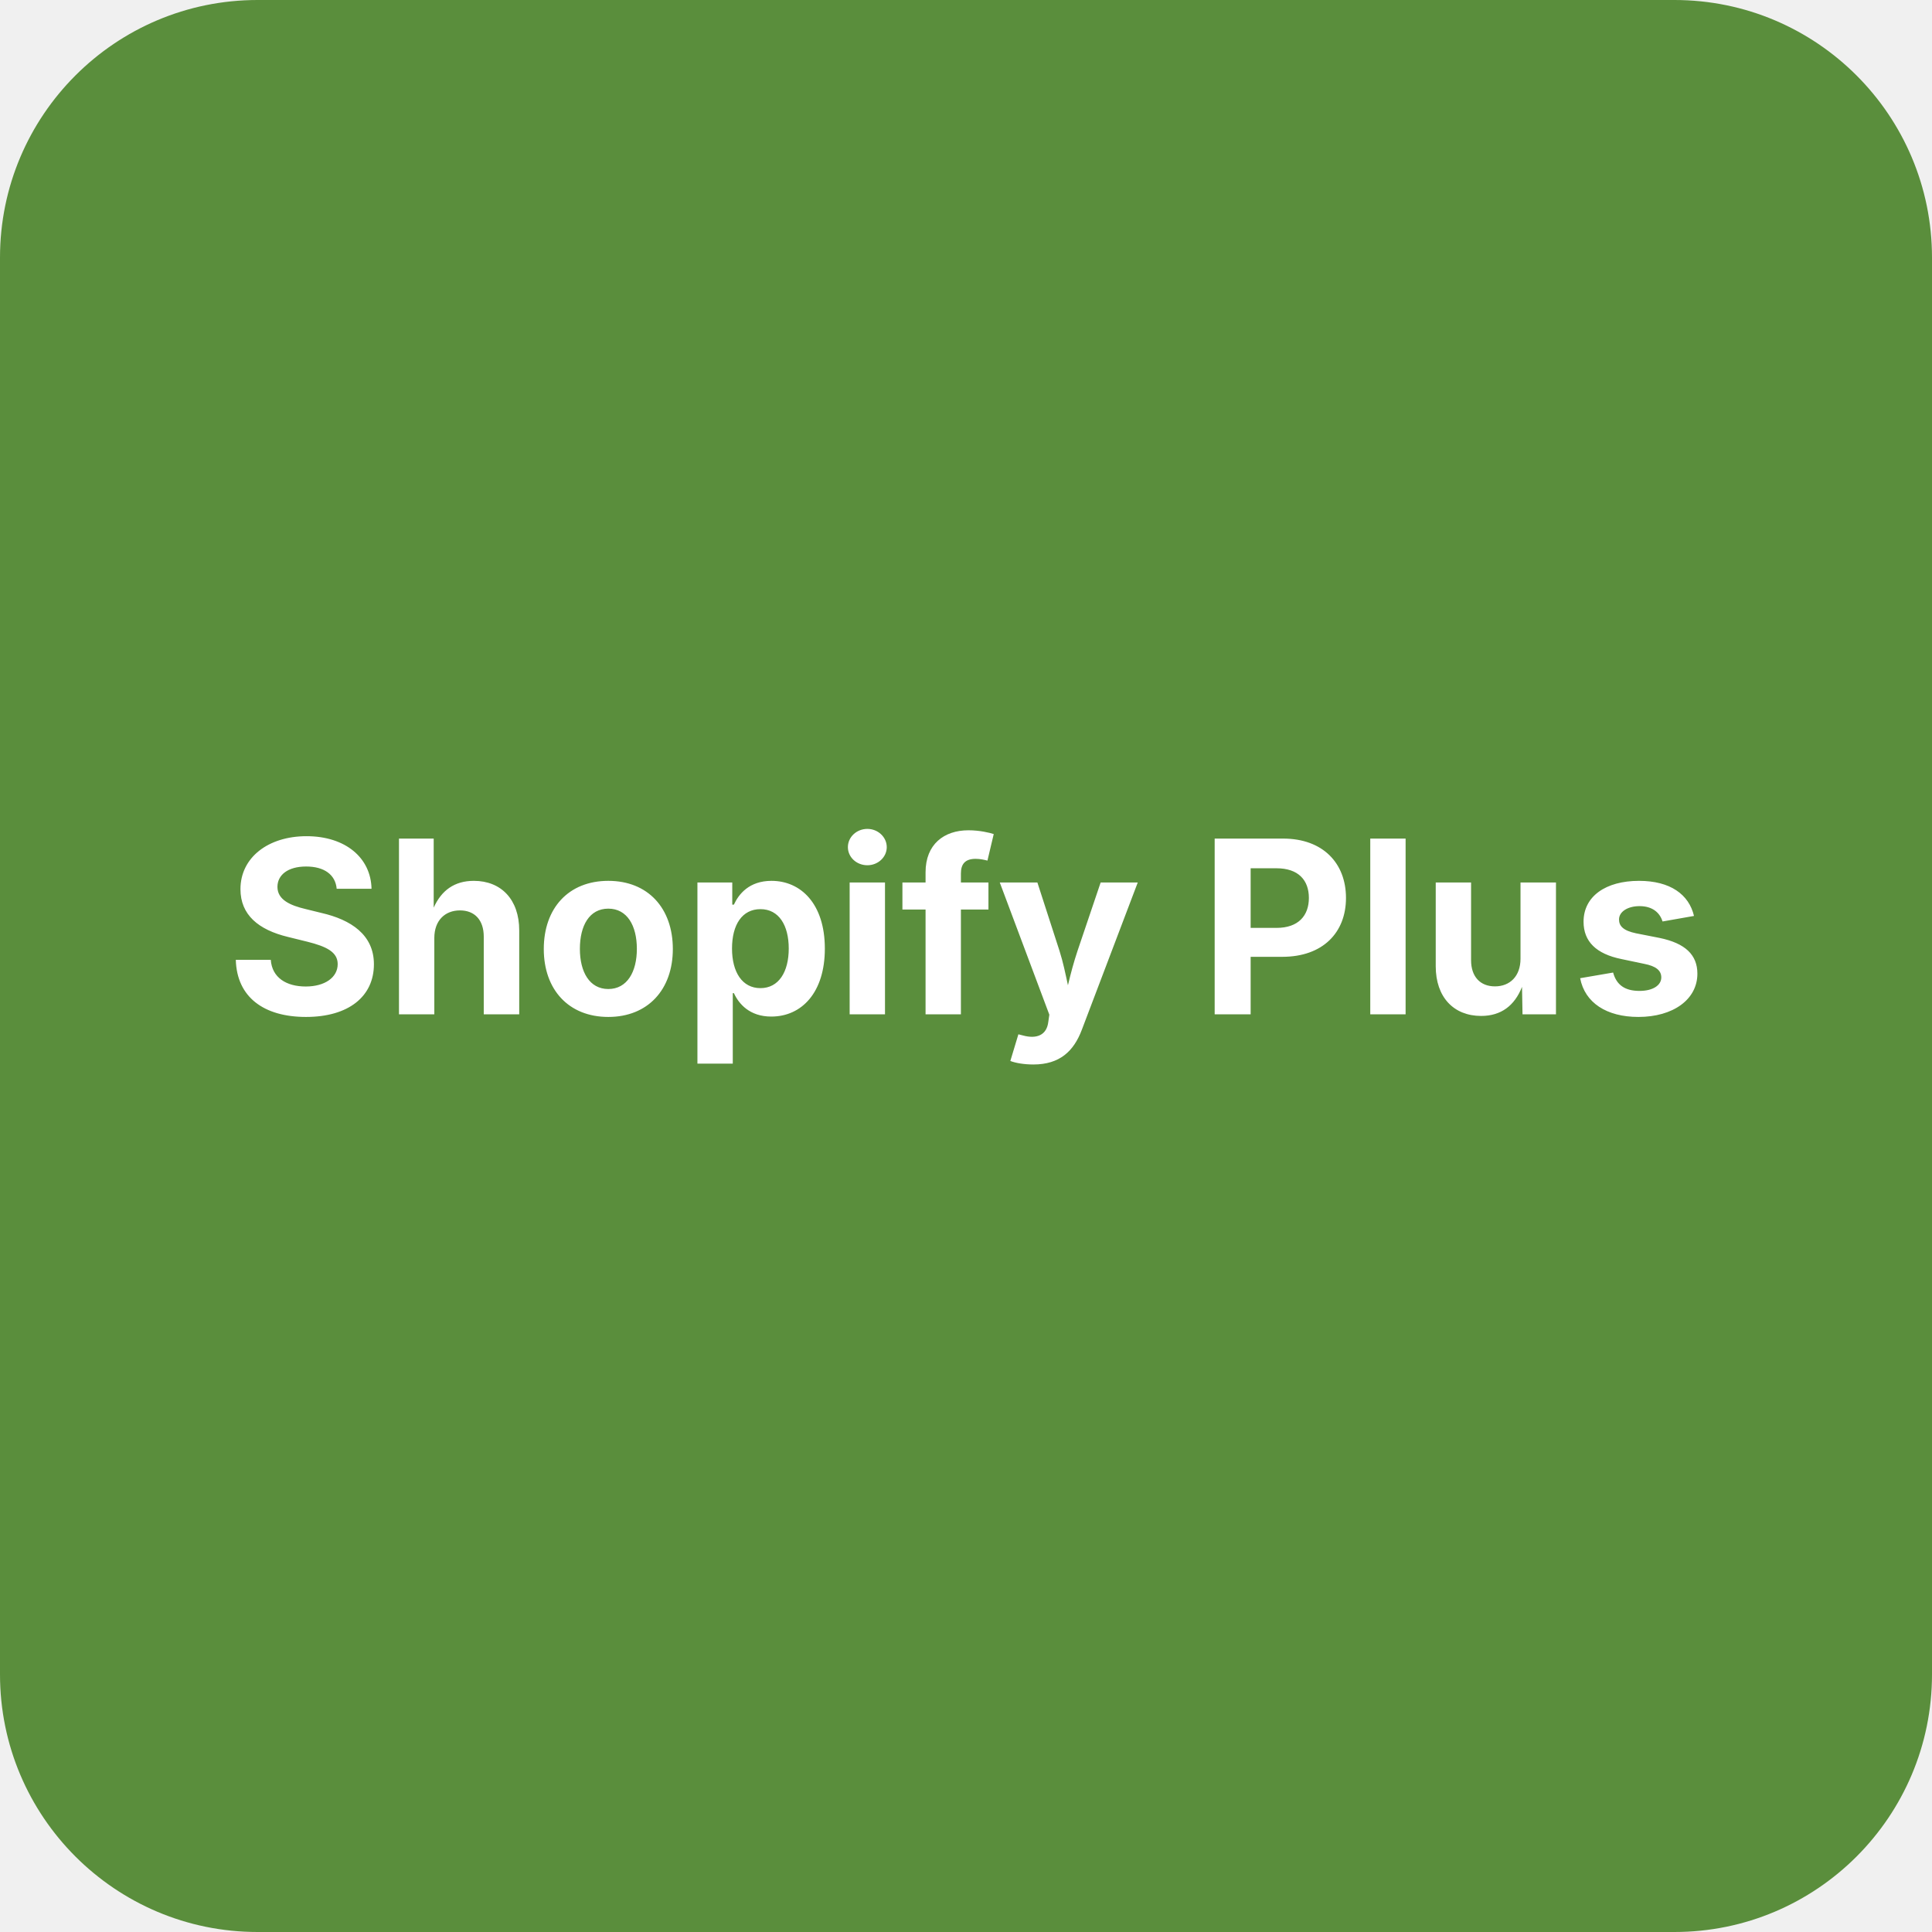
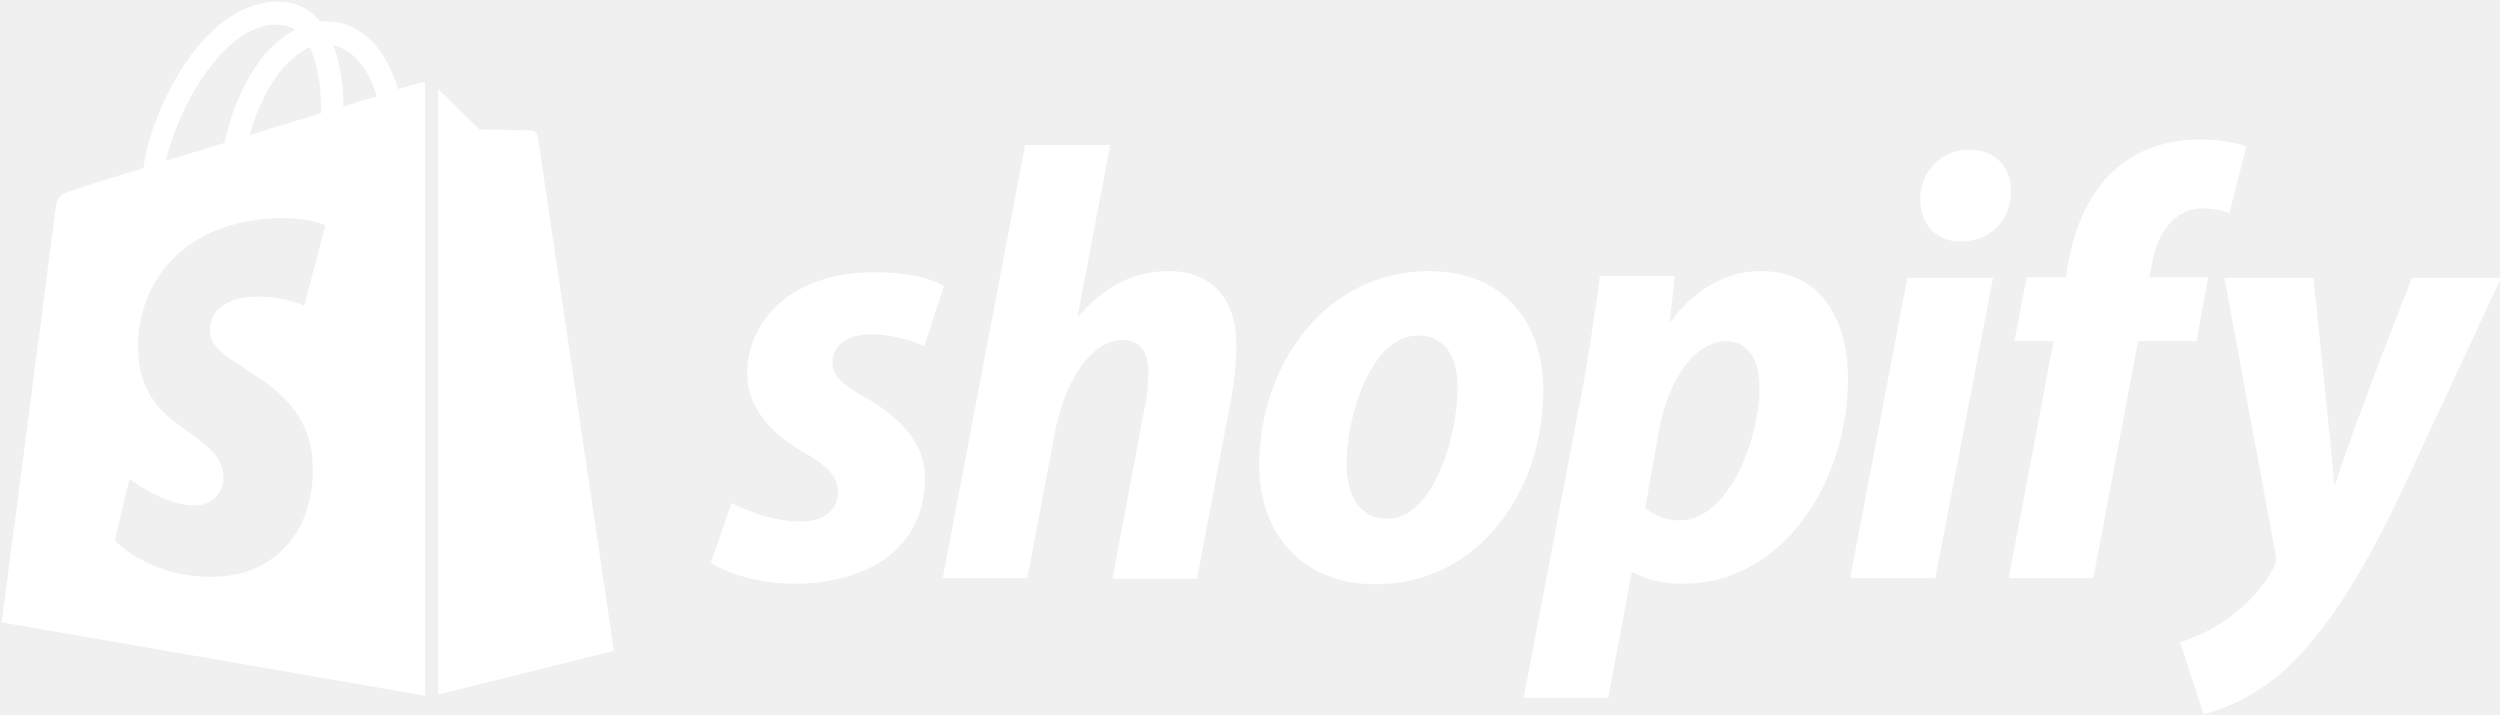
- <svg xmlns="http://www.w3.org/2000/svg" viewBox="0 0 240 240" width="240" height="240">
-   <rect width="240" height="240" rx="32" fill="#5A8E3C" />
-   <text x="120.0" y="126.0" text-anchor="middle" font-family="-apple-system, BlinkMacSystemFont, &quot;Hiragino Sans&quot;, &quot;Yu Gothic&quot;, &quot;Meiryo&quot;, sans-serif" font-size="30" font-weight="700" fill="#FFFFFF">Shopify Plus</text>
+ <svg xmlns="http://www.w3.org/2000/svg" version="1.1" id="Layer_1" x="0px" y="0px" viewBox="0 0 446.3 127.5" style="enable-background:new 0 0 446.3 127.5;" xml:space="preserve">
+   <style type="text/css">
+ 	.st0{fill:#FFFFFF;}
+ </style>
+   <g>
+     <g>
+       <path id="s_5_" class="st0" d="M154.4,70.9c-3.8-2.1-5.8-3.8-5.8-6.2c0-3.1,2.7-5,7-5c5,0,9.4,2.1,9.4,2.1l3.5-10.7    c0,0-3.2-2.5-12.7-2.5c-13.2,0-22.4,7.6-22.4,18.2c0,6,4.3,10.6,10,13.9c4.6,2.6,6.2,4.5,6.2,7.2c0,2.9-2.3,5.2-6.6,5.2    c-6.4,0-12.4-3.3-12.4-3.3l-3.7,10.7c0,0,5.6,3.7,14.9,3.7c13.6,0,23.3-6.7,23.3-18.7C165.3,78.9,160.3,74.3,154.4,70.9z" />
+       <path id="h_5_" class="st0" d="M208.6,48.4c-6.7,0-11.9,3.2-16,8l-0.2-0.1l5.8-30.4H183l-14.7,77.3h15.1l5-26.4    c2-10,7.1-16.1,11.9-16.1c3.4,0,4.7,2.3,4.7,5.6c0,2.1-0.2,4.6-0.7,6.7l-5.7,30.3h15.1l5.9-31.2c0.7-3.3,1.1-7.2,1.1-9.9    C220.9,53.5,216.5,48.4,208.6,48.4z" />
+       <path id="o_5_" class="st0" d="M255.1,48.4c-18.2,0-30.3,16.4-30.3,34.7c0,11.7,7.2,21.2,20.8,21.2c17.9,0,29.9-16,29.9-34.7    C275.6,58.7,269.3,48.4,255.1,48.4z M247.7,92.6c-5.2,0-7.3-4.4-7.3-9.9c0-8.7,4.5-22.8,12.7-22.8c5.4,0,7.1,4.6,7.1,9.1    C260.2,78.4,255.7,92.6,247.7,92.6z" />
+       <path id="p_5_" class="st0" d="M314.3,48.4c-10.2,0-16,9-16,9h-0.2l0.9-8.1h-13.4c-0.7,5.5-1.9,13.8-3.1,20.1L272,124.6h15.1    l4.2-22.4h0.3c0,0,3.1,2,8.9,2c17.8,0,29.4-18.2,29.4-36.6C329.9,57.5,325.4,48.4,314.3,48.4z M299.9,92.9c-3.9,0-6.2-2.2-6.2-2.2    l2.5-14.1c1.8-9.4,6.7-15.7,11.9-15.7c4.6,0,6,4.3,6,8.3C314.1,78.9,308.3,92.9,299.9,92.9z" />
+       <path id="dot_5_" class="st0" d="M351.5,26.7c-4.8,0-8.7,3.8-8.7,8.8c0,4.5,2.8,7.6,7.1,7.6h0.2c4.7,0,8.8-3.2,8.9-8.8    C359.1,29.8,356.1,26.7,351.5,26.7z" />
+       <polygon id="i_5_" class="st0" points="330.3,103.2 345.5,103.2 355.8,49.6 340.5,49.6   " />
+       <path id="f_5_" class="st0" d="M394.2,49.5h-10.5l0.5-2.5c0.9-5.2,3.9-9.8,9-9.8c2.7,0,4.8,0.8,4.8,0.8l3-11.8    c0,0-2.6-1.3-8.2-1.3c-5.4,0-10.7,1.5-14.8,5c-5.2,4.4-7.6,10.7-8.8,17.1l-0.4,2.5h-7l-2.2,11.4h7l-8,42.3h15.1l8-42.3h10.4    L394.2,49.5z" />
+       <path id="y_5_" class="st0" d="M430.6,49.6c0,0-9.5,23.8-13.7,36.8h-0.2c-0.3-4.2-3.7-36.8-3.7-36.8h-15.9l9.1,49.2    c0.2,1.1,0.1,1.8-0.3,2.5c-1.8,3.4-4.7,6.7-8.2,9.1c-2.8,2.1-6,3.4-8.5,4.3l4.2,12.8c3.1-0.7,9.4-3.2,14.8-8.2    c6.9-6.5,13.3-16.4,19.8-30l18.5-39.7H430.6z" />
+     </g>
+     <g>
+       <path class="st0" d="M74.8,14.8c0,0-1.4,0.4-3.7,1.1c-0.4-1.3-1-2.8-1.8-4.4c-2.6-5-6.5-7.7-11.1-7.7c0,0,0,0,0,0    c-0.3,0-0.6,0-1,0.1c-0.1-0.2-0.3-0.3-0.4-0.5c-2-2.2-4.6-3.2-7.7-3.1c-6,0.2-12,4.5-16.8,12.2c-3.4,5.4-6,12.2-6.7,17.5    c-6.9,2.1-11.7,3.6-11.8,3.7c-3.5,1.1-3.6,1.2-4,4.5c-0.3,2.5-9.5,72.9-9.5,72.9l75.6,13.1V14.7C75.3,14.7,75,14.8,74.8,14.8z     M57.3,20.2c-4,1.2-8.4,2.6-12.7,3.9c1.2-4.7,3.6-9.4,6.4-12.5c1.1-1.1,2.6-2.4,4.3-3.2C57,12,57.4,16.9,57.3,20.2z M49.1,4.4    c1.4,0,2.6,0.3,3.6,0.9c-1.6,0.8-3.2,2.1-4.7,3.6c-3.8,4.1-6.7,10.5-7.9,16.6c-3.6,1.1-7.2,2.2-10.5,3.2    C31.8,19.1,39.9,4.6,49.1,4.4z M37.5,59.4c0.4,6.4,17.3,7.8,18.3,22.9c0.7,11.9-6.3,20-16.4,20.6c-12.2,0.8-18.9-6.4-18.9-6.4    l2.6-11c0,0,6.7,5.1,12.1,4.7c3.5-0.2,4.8-3.1,4.7-5.1c-0.5-8.4-14.3-7.9-15.2-21.7C23.9,51.8,31.5,40.1,48.3,39    c6.5-0.4,9.8,1.2,9.8,1.2l-3.8,14.4c0,0-4.3-2-9.4-1.6C37.5,53.5,37.4,58.2,37.5,59.4z M61.3,19c0-3-0.4-7.3-1.8-10.9    c4.6,0.9,6.8,6,7.8,9.1C65.5,17.7,63.5,18.3,61.3,19z" />
+       <path class="st0" d="M78.2,124l31.4-7.8c0,0-13.5-91.3-13.6-91.9c-0.1-0.6-0.6-1-1.1-1c-0.5,0-9.3-0.2-9.3-0.2s-5.4-5.2-7.4-7.2    V124z" />
+     </g>
+   </g>
</svg>
